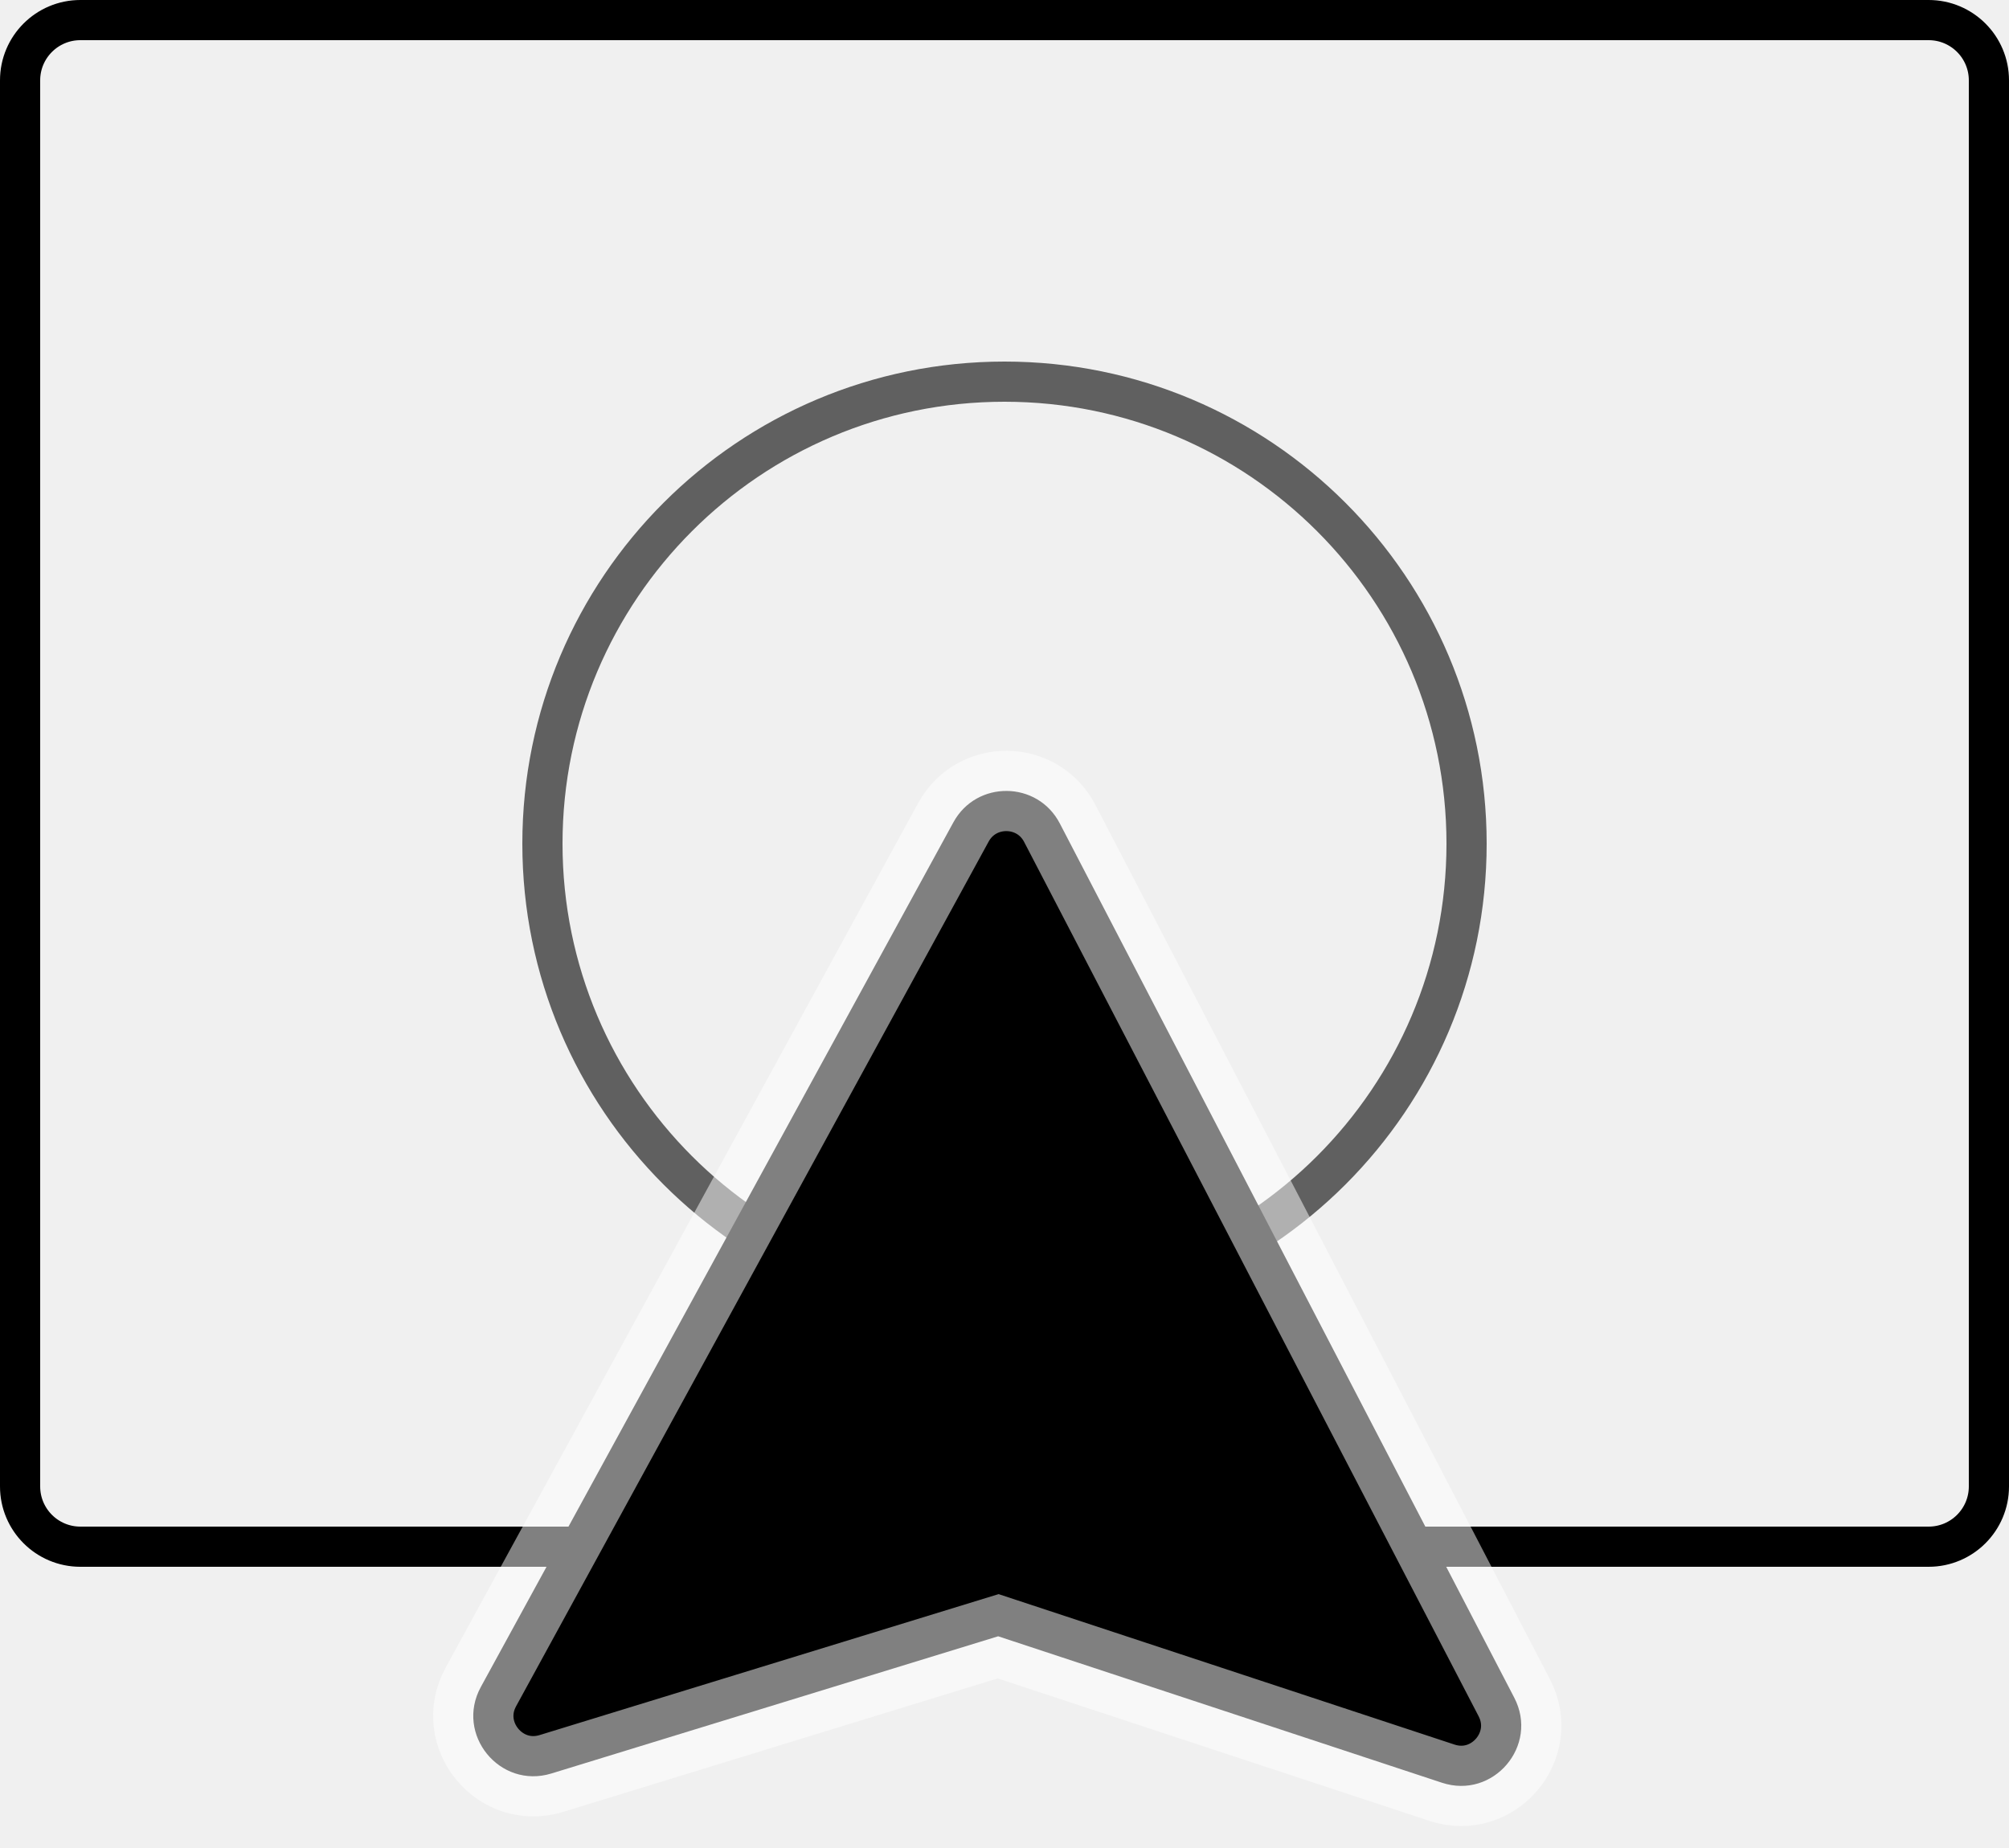
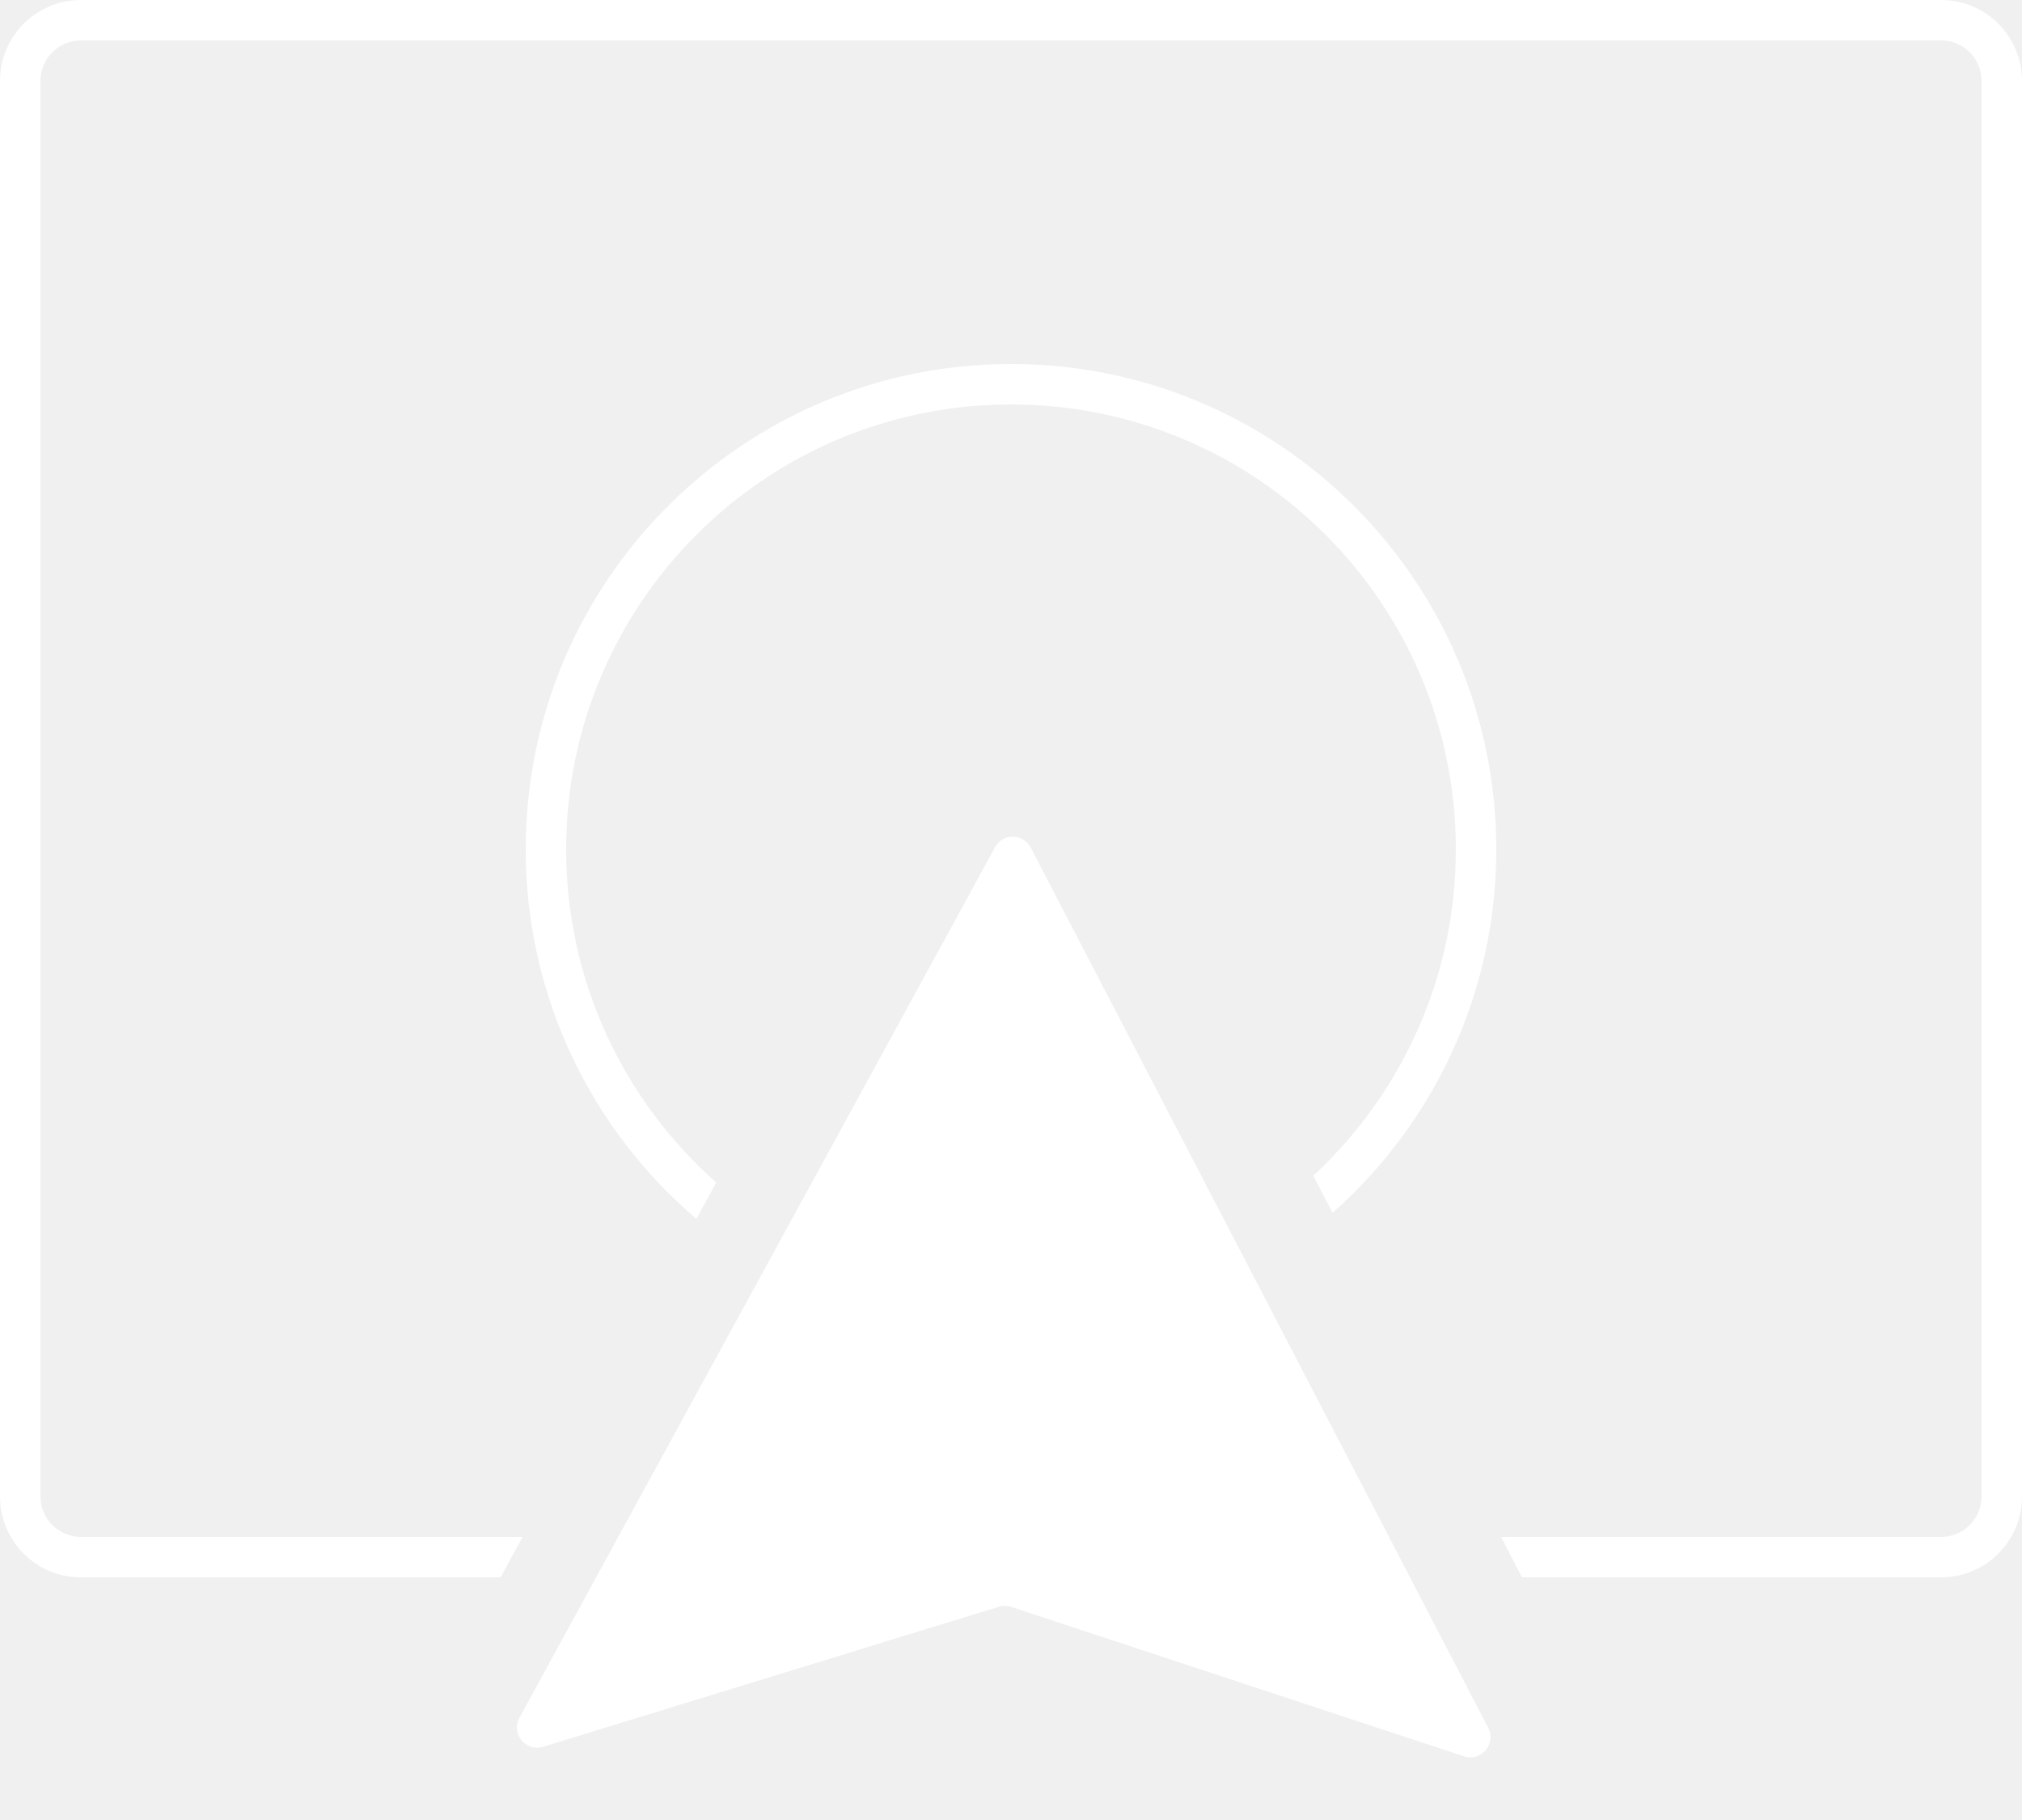
- <svg xmlns="http://www.w3.org/2000/svg" viewBox="0 0 50 46" fill="none">
-   <circle cx="25" cy="21" r="11.5" stroke="currentColor" stroke-opacity="0.6" />
-   <rect x="0.5" y="0.5" width="49" height="38" rx="1.5" stroke="currentColor" />
-   <path d="M37.687 42.259L26.376 20.496C25.822 19.431 24.304 19.415 23.728 20.469L11.967 41.992C11.322 43.172 12.438 44.54 13.724 44.145L24.842 40.73L35.886 44.375C37.164 44.797 38.308 43.453 37.687 42.259Z" fill="currentColor" stroke="#FFFFFF80" stroke-width="2" />
+ <svg xmlns="http://www.w3.org/2000/svg" viewBox="0 0 50 45">
+   <path fill-rule="evenodd" clip-rule="evenodd" d="M48 1H2C1.448 1 1 1.448 1 2V37C1 37.552 1.448 38 2 38H12.924L12.378 39H2C0.895 39 0 38.105 0 37V2C0 0.895 0.895 0 2 0H48C49.105 0 50 0.895 50 2V37C50 38.105 49.105 39 48 39H37.636L37.117 38H48C48.552 38 49 37.552 49 37V2C49 1.448 48.552 1 48 1ZM32.952 29.987C35.435 27.789 37 24.577 37 21C37 14.373 31.627 9 25 9C18.373 9 13 14.373 13 21C13 24.659 14.638 27.936 17.221 30.137L17.712 29.239C15.435 27.224 14 24.279 14 21C14 14.925 18.925 10 25 10C31.075 10 36 14.925 36 21C36 24.189 34.643 27.061 32.475 29.07L32.952 29.987Z" fill="white" />
+   <path d="M24.606 20.948C24.798 20.597 25.304 20.602 25.488 20.957L36.8 42.72C37.007 43.118 36.626 43.566 36.2 43.425L25.004 39.73C24.906 39.698 24.8 39.697 24.701 39.727L13.431 43.189C13.002 43.321 12.63 42.865 12.845 42.471L24.606 20.948Z" fill="white" />
</svg>
